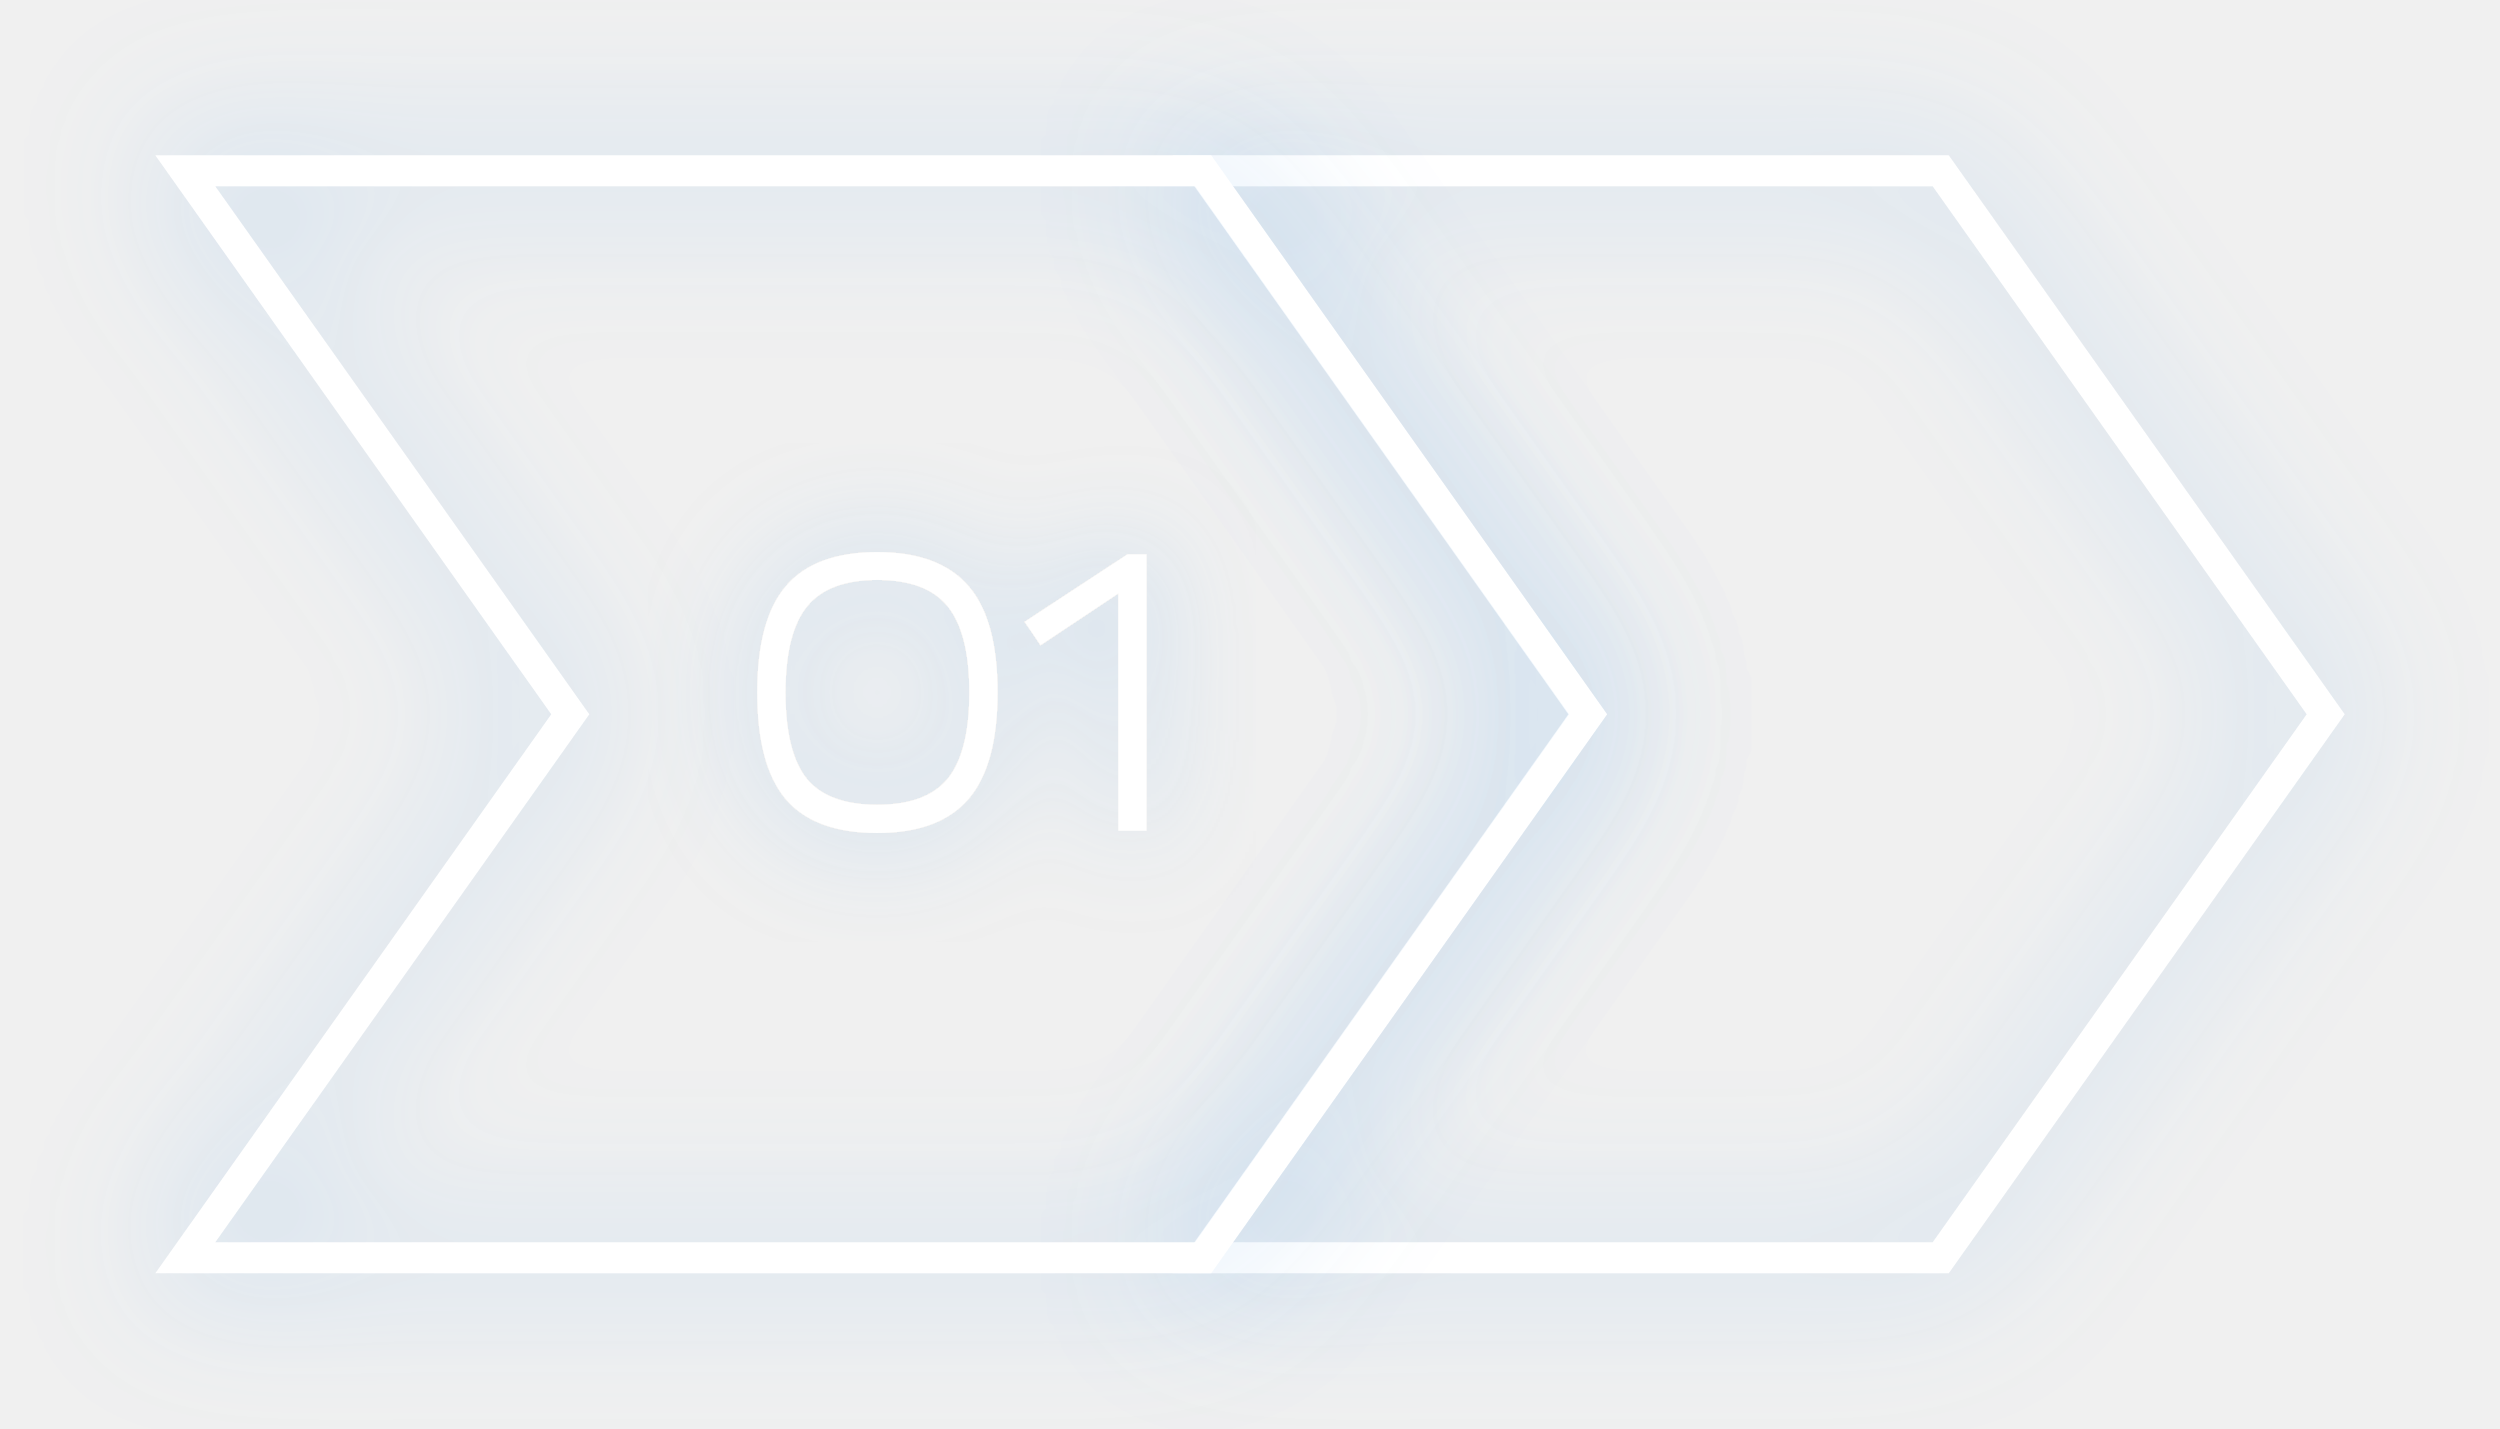
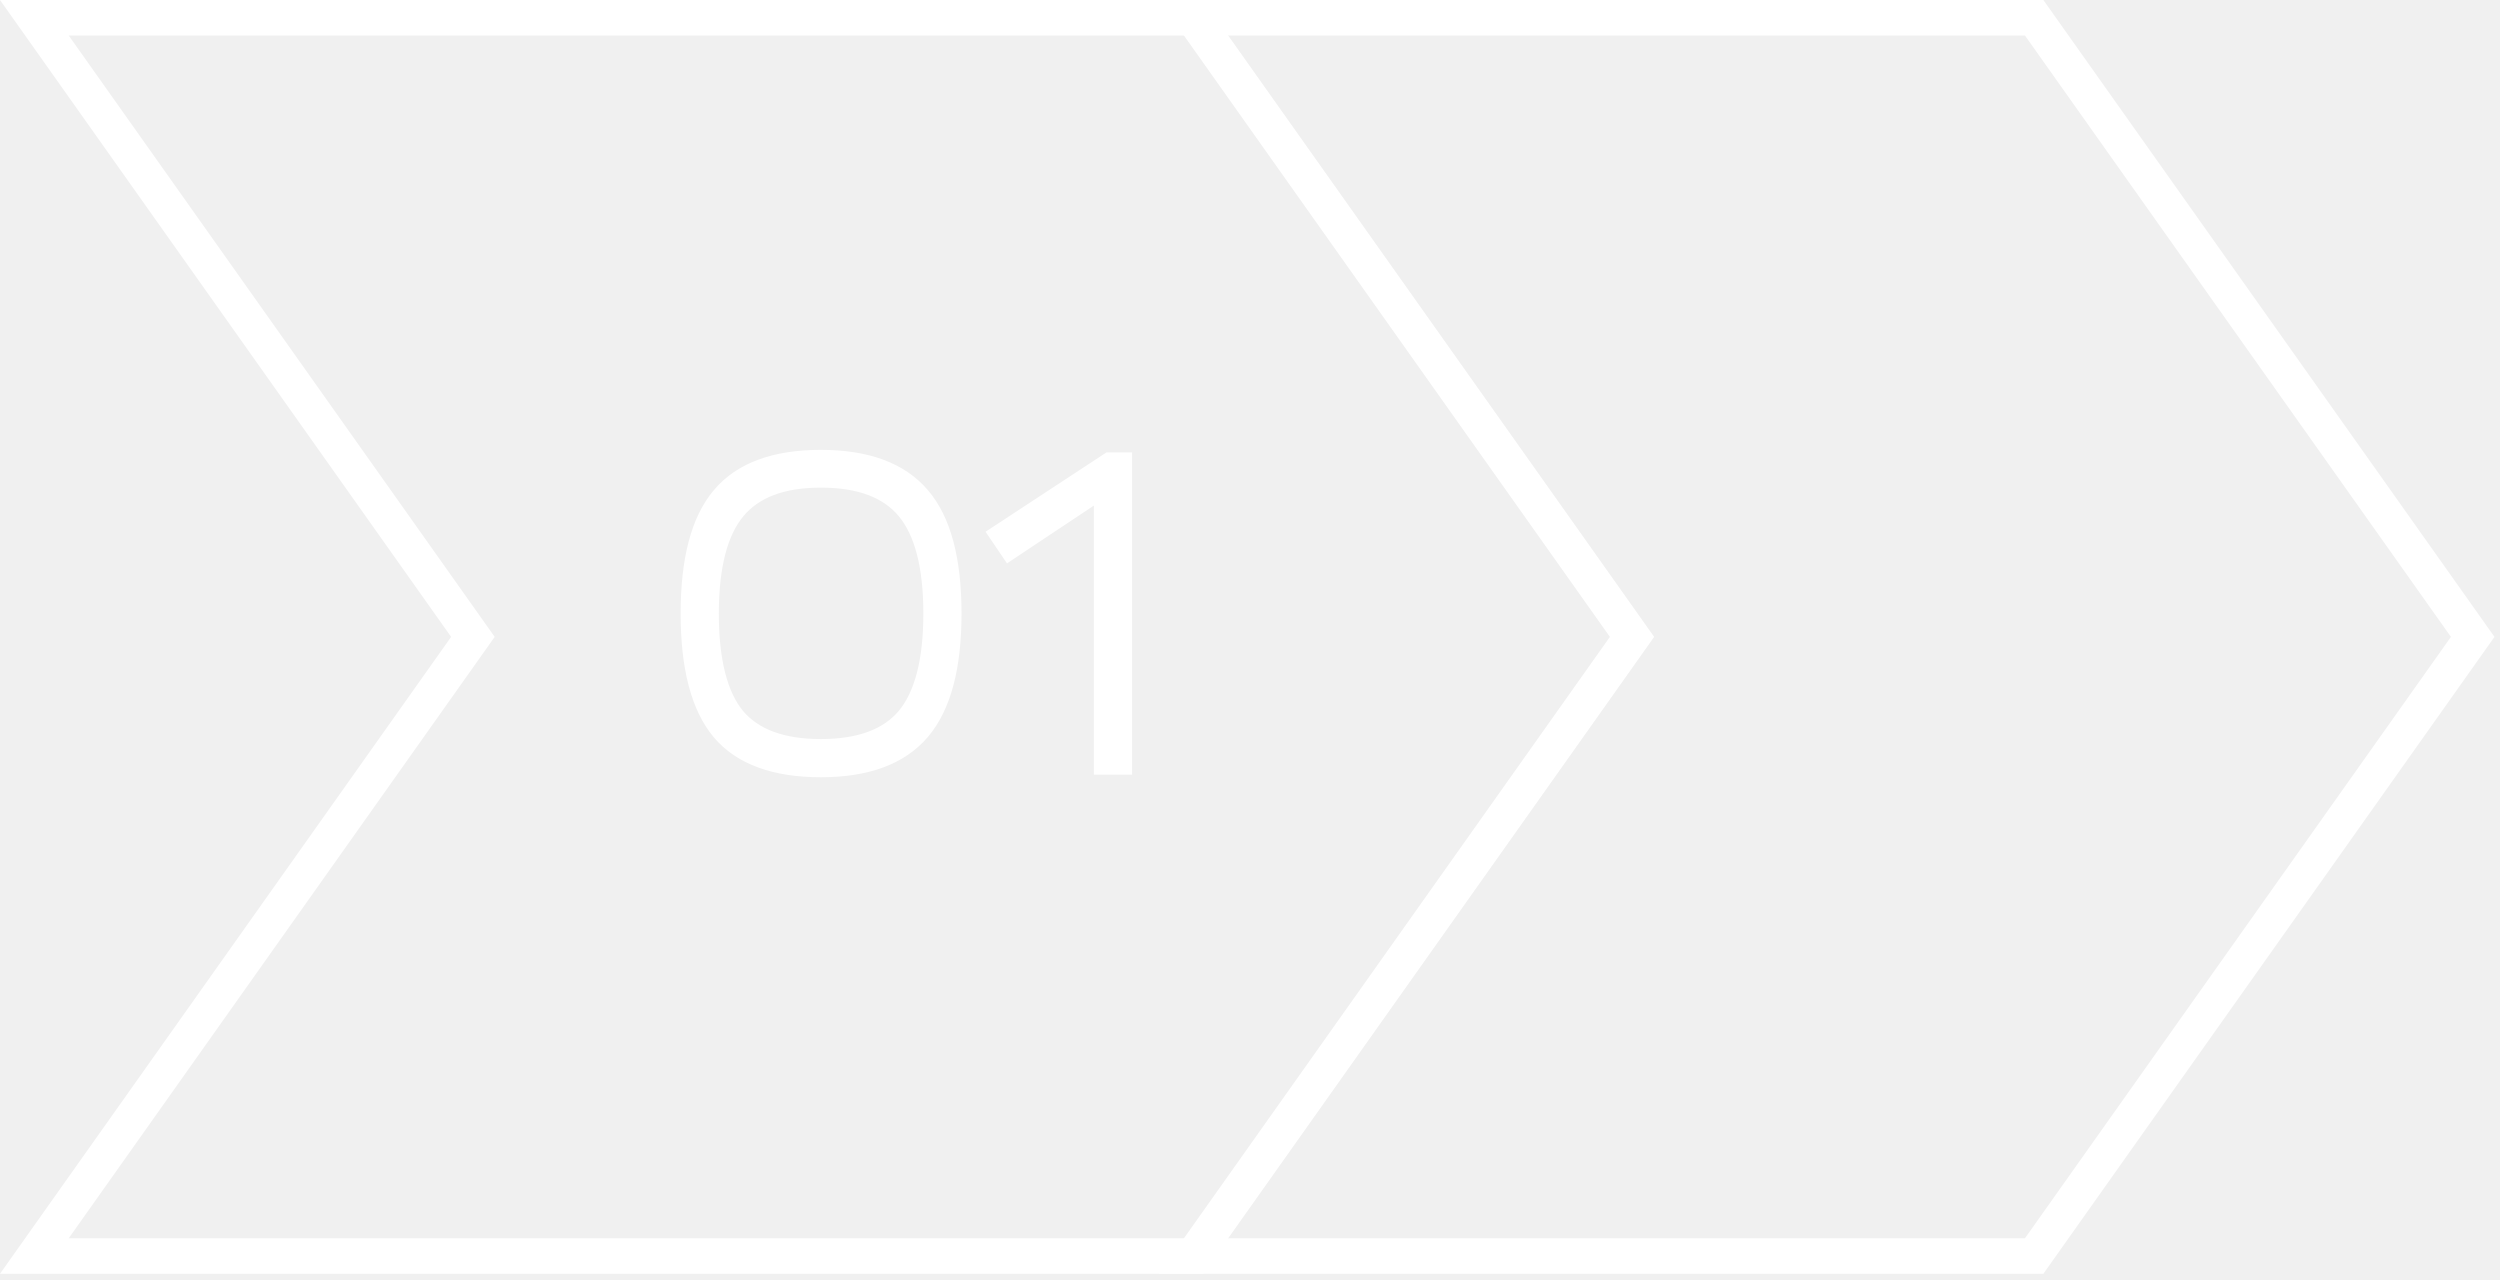
- <svg xmlns="http://www.w3.org/2000/svg" width="322" height="184" viewBox="0 0 322 184" fill="none">
-   <g filter="url(#filter0_d_636_808)">
-     <path d="M203.632 93.156L204.451 92L203.632 90.844L154.868 22H249.966L299.549 92L249.966 162H154.868L203.632 93.156Z" stroke="white" stroke-width="4" />
-   </g>
-   <g filter="url(#filter1_d_636_808)">
-     <path d="M72.632 93.156L73.451 92L72.632 90.844L23.868 22H154.966L204.549 92L154.966 162H23.868L72.632 93.156Z" stroke="white" stroke-width="4" />
-   </g>
-   <g filter="url(#filter2_d_636_808)">
-     <path d="M112.987 72.112C118.043 72.112 121.723 73.472 124.027 76.192C126.331 78.88 127.483 83.216 127.483 89.2C127.483 95.152 126.331 99.488 124.027 102.208C121.723 104.928 118.043 106.288 112.987 106.288C107.899 106.288 104.219 104.944 101.947 102.256C99.675 99.536 98.539 95.184 98.539 89.2C98.539 83.216 99.675 78.88 101.947 76.192C104.219 73.472 107.899 72.112 112.987 72.112ZM103.243 77.392C101.195 79.856 100.171 83.792 100.171 89.2C100.171 94.608 101.179 98.544 103.195 101.008C105.243 103.44 108.507 104.656 112.987 104.656C117.467 104.656 120.731 103.44 122.779 101.008C124.827 98.544 125.851 94.608 125.851 89.2C125.851 83.792 124.827 79.856 122.779 77.392C120.731 74.928 117.467 73.696 112.987 73.696C108.539 73.696 105.291 74.928 103.243 77.392ZM133.381 80.368L145.525 72.4H146.677V106H145.045V74.56L134.293 81.712L133.381 80.368Z" fill="white" />
-     <path d="M124.027 76.192L123.264 76.838L123.267 76.843L124.027 76.192ZM124.027 102.208L124.79 102.854L124.027 102.208ZM101.947 102.256L101.179 102.897L101.183 102.902L101.947 102.256ZM101.947 76.192L102.71 76.838L102.714 76.833L101.947 76.192ZM103.243 77.392L104.012 78.031H104.012L103.243 77.392ZM103.195 101.008L102.421 101.641L102.425 101.647L102.43 101.652L103.195 101.008ZM122.779 101.008L123.544 101.652L123.548 101.647L122.779 101.008ZM122.779 77.392L122.01 78.031L122.779 77.392ZM112.987 73.112C117.876 73.112 121.219 74.424 123.264 76.838L124.79 75.546C122.226 72.519 118.209 71.112 112.987 71.112V73.112ZM123.267 76.843C125.34 79.261 126.483 83.303 126.483 89.2H128.483C128.483 83.129 127.321 78.499 124.786 75.541L123.267 76.843ZM126.483 89.2C126.483 95.062 125.341 99.109 123.264 101.562L124.79 102.854C127.32 99.867 128.483 95.242 128.483 89.2H126.483ZM123.264 101.562C121.219 103.975 117.876 105.288 112.987 105.288V107.288C118.209 107.288 122.226 105.881 124.79 102.854L123.264 101.562ZM112.987 105.288C108.058 105.288 104.72 103.988 102.71 101.61L101.183 102.902C103.718 105.9 107.739 107.288 112.987 107.288V105.288ZM102.714 101.615C100.666 99.163 99.539 95.098 99.539 89.2H97.539C97.539 95.27 98.684 99.909 101.179 102.897L102.714 101.615ZM99.539 89.2C99.539 83.301 100.666 79.256 102.71 76.838L101.183 75.546C98.683 78.504 97.539 83.131 97.539 89.2H99.539ZM102.714 76.833C104.724 74.426 108.061 73.112 112.987 73.112V71.112C107.736 71.112 103.713 72.518 101.179 75.551L102.714 76.833ZM102.474 76.753C100.204 79.484 99.171 83.706 99.171 89.2H101.171C101.171 83.878 102.186 80.228 104.012 78.031L102.474 76.753ZM99.171 89.2C99.171 94.692 100.187 98.911 102.421 101.641L103.969 100.375C102.171 98.177 101.171 94.524 101.171 89.2H99.171ZM102.43 101.652C104.736 104.391 108.337 105.656 112.987 105.656V103.656C108.676 103.656 105.749 102.489 103.96 100.364L102.43 101.652ZM112.987 105.656C117.636 105.656 121.237 104.391 123.544 101.652L122.014 100.364C120.224 102.489 117.297 103.656 112.987 103.656V105.656ZM123.548 101.647C125.818 98.916 126.851 94.694 126.851 89.2H124.851C124.851 94.522 123.836 98.172 122.01 100.369L123.548 101.647ZM126.851 89.2C126.851 83.706 125.818 79.484 123.548 76.753L122.01 78.031C123.836 80.228 124.851 83.878 124.851 89.2H126.851ZM123.548 76.753C121.243 73.98 117.64 72.696 112.987 72.696V74.696C117.293 74.696 120.219 75.876 122.01 78.031L123.548 76.753ZM112.987 72.696C108.362 72.696 104.777 73.981 102.474 76.753L104.012 78.031C105.804 75.875 108.715 74.696 112.987 74.696V72.696ZM133.381 80.368L132.832 79.532L131.983 80.089L132.554 80.93L133.381 80.368ZM145.525 72.4V71.4H145.226L144.976 71.564L145.525 72.4ZM146.677 72.4H147.677V71.4H146.677V72.4ZM146.677 106V107H147.677V106H146.677ZM145.045 106H144.045V107H145.045V106ZM145.045 74.56H146.045V72.694L144.491 73.727L145.045 74.56ZM134.293 81.712L133.466 82.273L134.022 83.093L134.847 82.545L134.293 81.712ZM133.93 81.204L146.074 73.236L144.976 71.564L132.832 79.532L133.93 81.204ZM145.525 73.4H146.677V71.4H145.525V73.4ZM145.677 72.4V106H147.677V72.4H145.677ZM146.677 105H145.045V107H146.677V105ZM146.045 106V74.56H144.045V106H146.045ZM144.491 73.727L133.739 80.879L134.847 82.545L145.599 75.393L144.491 73.727ZM135.12 81.15L134.208 79.806L132.554 80.93L133.466 82.273L135.12 81.15Z" fill="white" />
-   </g>
-   <defs>
-     <filter id="filter0_d_636_808" x="131" y="0" width="191" height="184" filterUnits="userSpaceOnUse" color-interpolation-filters="sRGB">
-       <feFlood flood-opacity="0" result="BackgroundImageFix" />
-       <feColorMatrix in="SourceAlpha" type="matrix" values="0 0 0 0 0 0 0 0 0 0 0 0 0 0 0 0 0 0 127 0" result="hardAlpha" />
-       <feOffset />
-       <feGaussianBlur stdDeviation="10" />
-       <feColorMatrix type="matrix" values="0 0 0 0 0.663 0 0 0 0 0.804 0 0 0 0 0.937 0 0 0 0.9 0" />
-       <feBlend mode="normal" in2="BackgroundImageFix" result="effect1_dropShadow_636_808" />
-       <feBlend mode="normal" in="SourceGraphic" in2="effect1_dropShadow_636_808" result="shape" />
-     </filter>
-     <filter id="filter1_d_636_808" x="0" y="0" width="227" height="184" filterUnits="userSpaceOnUse" color-interpolation-filters="sRGB">
-       <feFlood flood-opacity="0" result="BackgroundImageFix" />
-       <feColorMatrix in="SourceAlpha" type="matrix" values="0 0 0 0 0 0 0 0 0 0 0 0 0 0 0 0 0 0 127 0" result="hardAlpha" />
-       <feOffset />
-       <feGaussianBlur stdDeviation="10" />
-       <feColorMatrix type="matrix" values="0 0 0 0 0.663 0 0 0 0 0.804 0 0 0 0 0.937 0 0 0 0.9 0" />
-       <feBlend mode="normal" in2="BackgroundImageFix" result="effect1_dropShadow_636_808" />
-       <feBlend mode="normal" in="SourceGraphic" in2="effect1_dropShadow_636_808" result="shape" />
-     </filter>
-     <filter id="filter2_d_636_808" x="83.539" y="57.112" width="78.138" height="64.176" filterUnits="userSpaceOnUse" color-interpolation-filters="sRGB">
-       <feFlood flood-opacity="0" result="BackgroundImageFix" />
-       <feColorMatrix in="SourceAlpha" type="matrix" values="0 0 0 0 0 0 0 0 0 0 0 0 0 0 0 0 0 0 127 0" result="hardAlpha" />
-       <feOffset />
-       <feGaussianBlur stdDeviation="7.5" />
-       <feComposite in2="hardAlpha" operator="out" />
-       <feColorMatrix type="matrix" values="0 0 0 0 0.663 0 0 0 0 0.804 0 0 0 0 0.937 0 0 0 0.8 0" />
-       <feBlend mode="normal" in2="BackgroundImageFix" result="effect1_dropShadow_636_808" />
-       <feBlend mode="normal" in="SourceGraphic" in2="effect1_dropShadow_636_808" result="shape" />
-     </filter>
-   </defs>
+ <svg xmlns="http://www.w3.org/2000/svg" width="211" height="108" viewBox="0 0 211 108" fill="none">
+   <path d="M137.101 54.62L137.715 53.753L137.101 52.886L100.702 1.5H171.684L208.696 53.753L171.684 106.007H100.702L137.101 54.62Z" stroke="white" stroke-width="3" />
+   <path d="M39.299 54.62L39.913 53.753L39.299 52.886L2.901 1.5L100.759 1.5L137.771 53.753L100.759 106.007H2.901L39.299 54.62Z" stroke="white" stroke-width="3" />
+   <path d="M69.281 38.968C73.073 38.968 75.834 39.987 77.561 42.028C79.29 44.044 80.153 47.295 80.153 51.783C80.153 56.248 79.29 59.499 77.561 61.539C75.834 63.58 73.073 64.6 69.281 64.6C65.466 64.6 62.706 63.592 61.002 61.575C59.297 59.535 58.446 56.272 58.446 51.783C58.446 47.295 59.297 44.044 61.002 42.028C62.706 39.987 65.466 38.968 69.281 38.968ZM61.974 42.928C60.438 44.776 59.669 47.727 59.669 51.783C59.669 55.84 60.425 58.791 61.938 60.639C63.474 62.464 65.921 63.376 69.281 63.376C72.641 63.376 75.09 62.464 76.626 60.639C78.162 58.791 78.93 55.84 78.93 51.783C78.93 47.727 78.162 44.776 76.626 42.928C75.09 41.08 72.641 40.156 69.281 40.156C65.945 40.156 63.51 41.08 61.974 42.928ZM84.577 45.16L93.685 39.184H94.549V64.383H93.325V40.803L85.261 46.167L84.577 45.16Z" fill="white" />
+   <path d="M77.561 42.028L76.799 42.674L76.802 42.678L77.561 42.028ZM77.561 61.539L78.325 62.186L77.561 61.539ZM61.002 61.575L60.234 62.217L60.238 62.221L61.002 61.575ZM61.002 42.028L61.765 42.673L61.769 42.669L61.002 42.028ZM61.974 42.928L62.743 43.567H62.743L61.974 42.928ZM61.938 60.639L61.164 61.273L61.168 61.278L61.173 61.284L61.938 60.639ZM76.626 60.639L77.391 61.284L77.395 61.279L76.626 60.639ZM76.626 42.928L75.856 43.567L76.626 42.928ZM69.281 39.968C72.907 39.968 75.33 40.94 76.799 42.674L78.325 41.381C76.337 39.035 73.24 37.968 69.281 37.968V39.968ZM76.802 42.678C78.299 44.424 79.153 47.383 79.153 51.783H81.153C81.153 47.208 80.28 43.663 78.321 41.377L76.802 42.678ZM79.153 51.783C79.153 56.157 78.3 59.121 76.799 60.893L78.325 62.186C80.279 59.879 81.153 56.338 81.153 51.783H79.153ZM76.799 60.893C75.33 62.627 72.907 63.599 69.281 63.599V65.6C73.24 65.6 76.337 64.532 78.325 62.186L76.799 60.893ZM69.281 63.599C65.625 63.599 63.207 62.635 61.765 60.93L60.238 62.221C62.205 64.548 65.306 65.6 69.281 65.6V63.599ZM61.769 60.934C60.289 59.162 59.446 56.185 59.446 51.783H57.446C57.446 56.358 58.306 59.909 60.234 62.217L61.769 60.934ZM59.446 51.783C59.446 47.38 60.289 44.419 61.765 42.673L60.238 41.382C58.306 43.668 57.446 47.211 57.446 51.783H59.446ZM61.769 42.669C63.211 40.942 65.628 39.968 69.281 39.968V37.968C65.303 37.968 62.2 39.033 60.234 41.386L61.769 42.669ZM61.205 42.288C59.447 44.404 58.669 47.641 58.669 51.783H60.669C60.669 47.814 61.429 45.148 62.743 43.567L61.205 42.288ZM58.669 51.783C58.669 55.923 59.434 59.158 61.164 61.273L62.712 60.006C61.417 58.425 60.669 55.756 60.669 51.783H58.669ZM61.173 61.284C62.967 63.414 65.752 64.376 69.281 64.376V62.376C66.091 62.376 63.98 61.513 62.702 59.995L61.173 61.284ZM69.281 64.376C72.811 64.376 75.596 63.414 77.39 61.284L75.861 59.995C74.583 61.513 72.472 62.376 69.281 62.376V64.376ZM77.395 61.279C79.153 59.164 79.93 55.926 79.93 51.783H77.93C77.93 55.753 77.171 58.419 75.856 60L77.395 61.279ZM79.93 51.783C79.93 47.641 79.153 44.404 77.395 42.288L75.856 43.567C77.171 45.148 77.93 47.814 77.93 51.783H79.93ZM77.395 42.288C75.602 40.131 72.815 39.156 69.281 39.156V41.156C72.468 41.156 74.578 42.028 75.856 43.567L77.395 42.288ZM69.281 39.156C65.769 39.156 62.996 40.133 61.205 42.288L62.743 43.567C64.023 42.026 66.122 41.156 69.281 41.156V39.156ZM84.577 45.16L84.029 44.323L83.18 44.881L83.75 45.721L84.577 45.16ZM93.685 39.184V38.184H93.386L93.137 38.347L93.685 39.184ZM94.549 39.184H95.549V38.184H94.549V39.184ZM94.549 64.383V65.383H95.549V64.383H94.549ZM93.325 64.383H92.325V65.383H93.325V64.383ZM93.325 40.803H94.325V38.937L92.772 39.971L93.325 40.803ZM85.261 46.167L84.434 46.729L84.99 47.549L85.815 47L85.261 46.167ZM85.126 45.996L94.234 40.02L93.137 38.347L84.029 44.323L85.126 45.996ZM93.685 40.184H94.549V38.184H93.685V40.184ZM93.549 39.184V64.383H95.549V39.184H93.549ZM94.549 63.383H93.325V65.383H94.549V63.383ZM94.325 64.383V40.803H92.325V64.383H94.325ZM92.772 39.971L84.707 45.335L85.815 47L93.879 41.636L92.772 39.971ZM86.089 45.606L85.405 44.598L83.75 45.721L84.434 46.729L86.089 45.606Z" fill="white" />
</svg>
